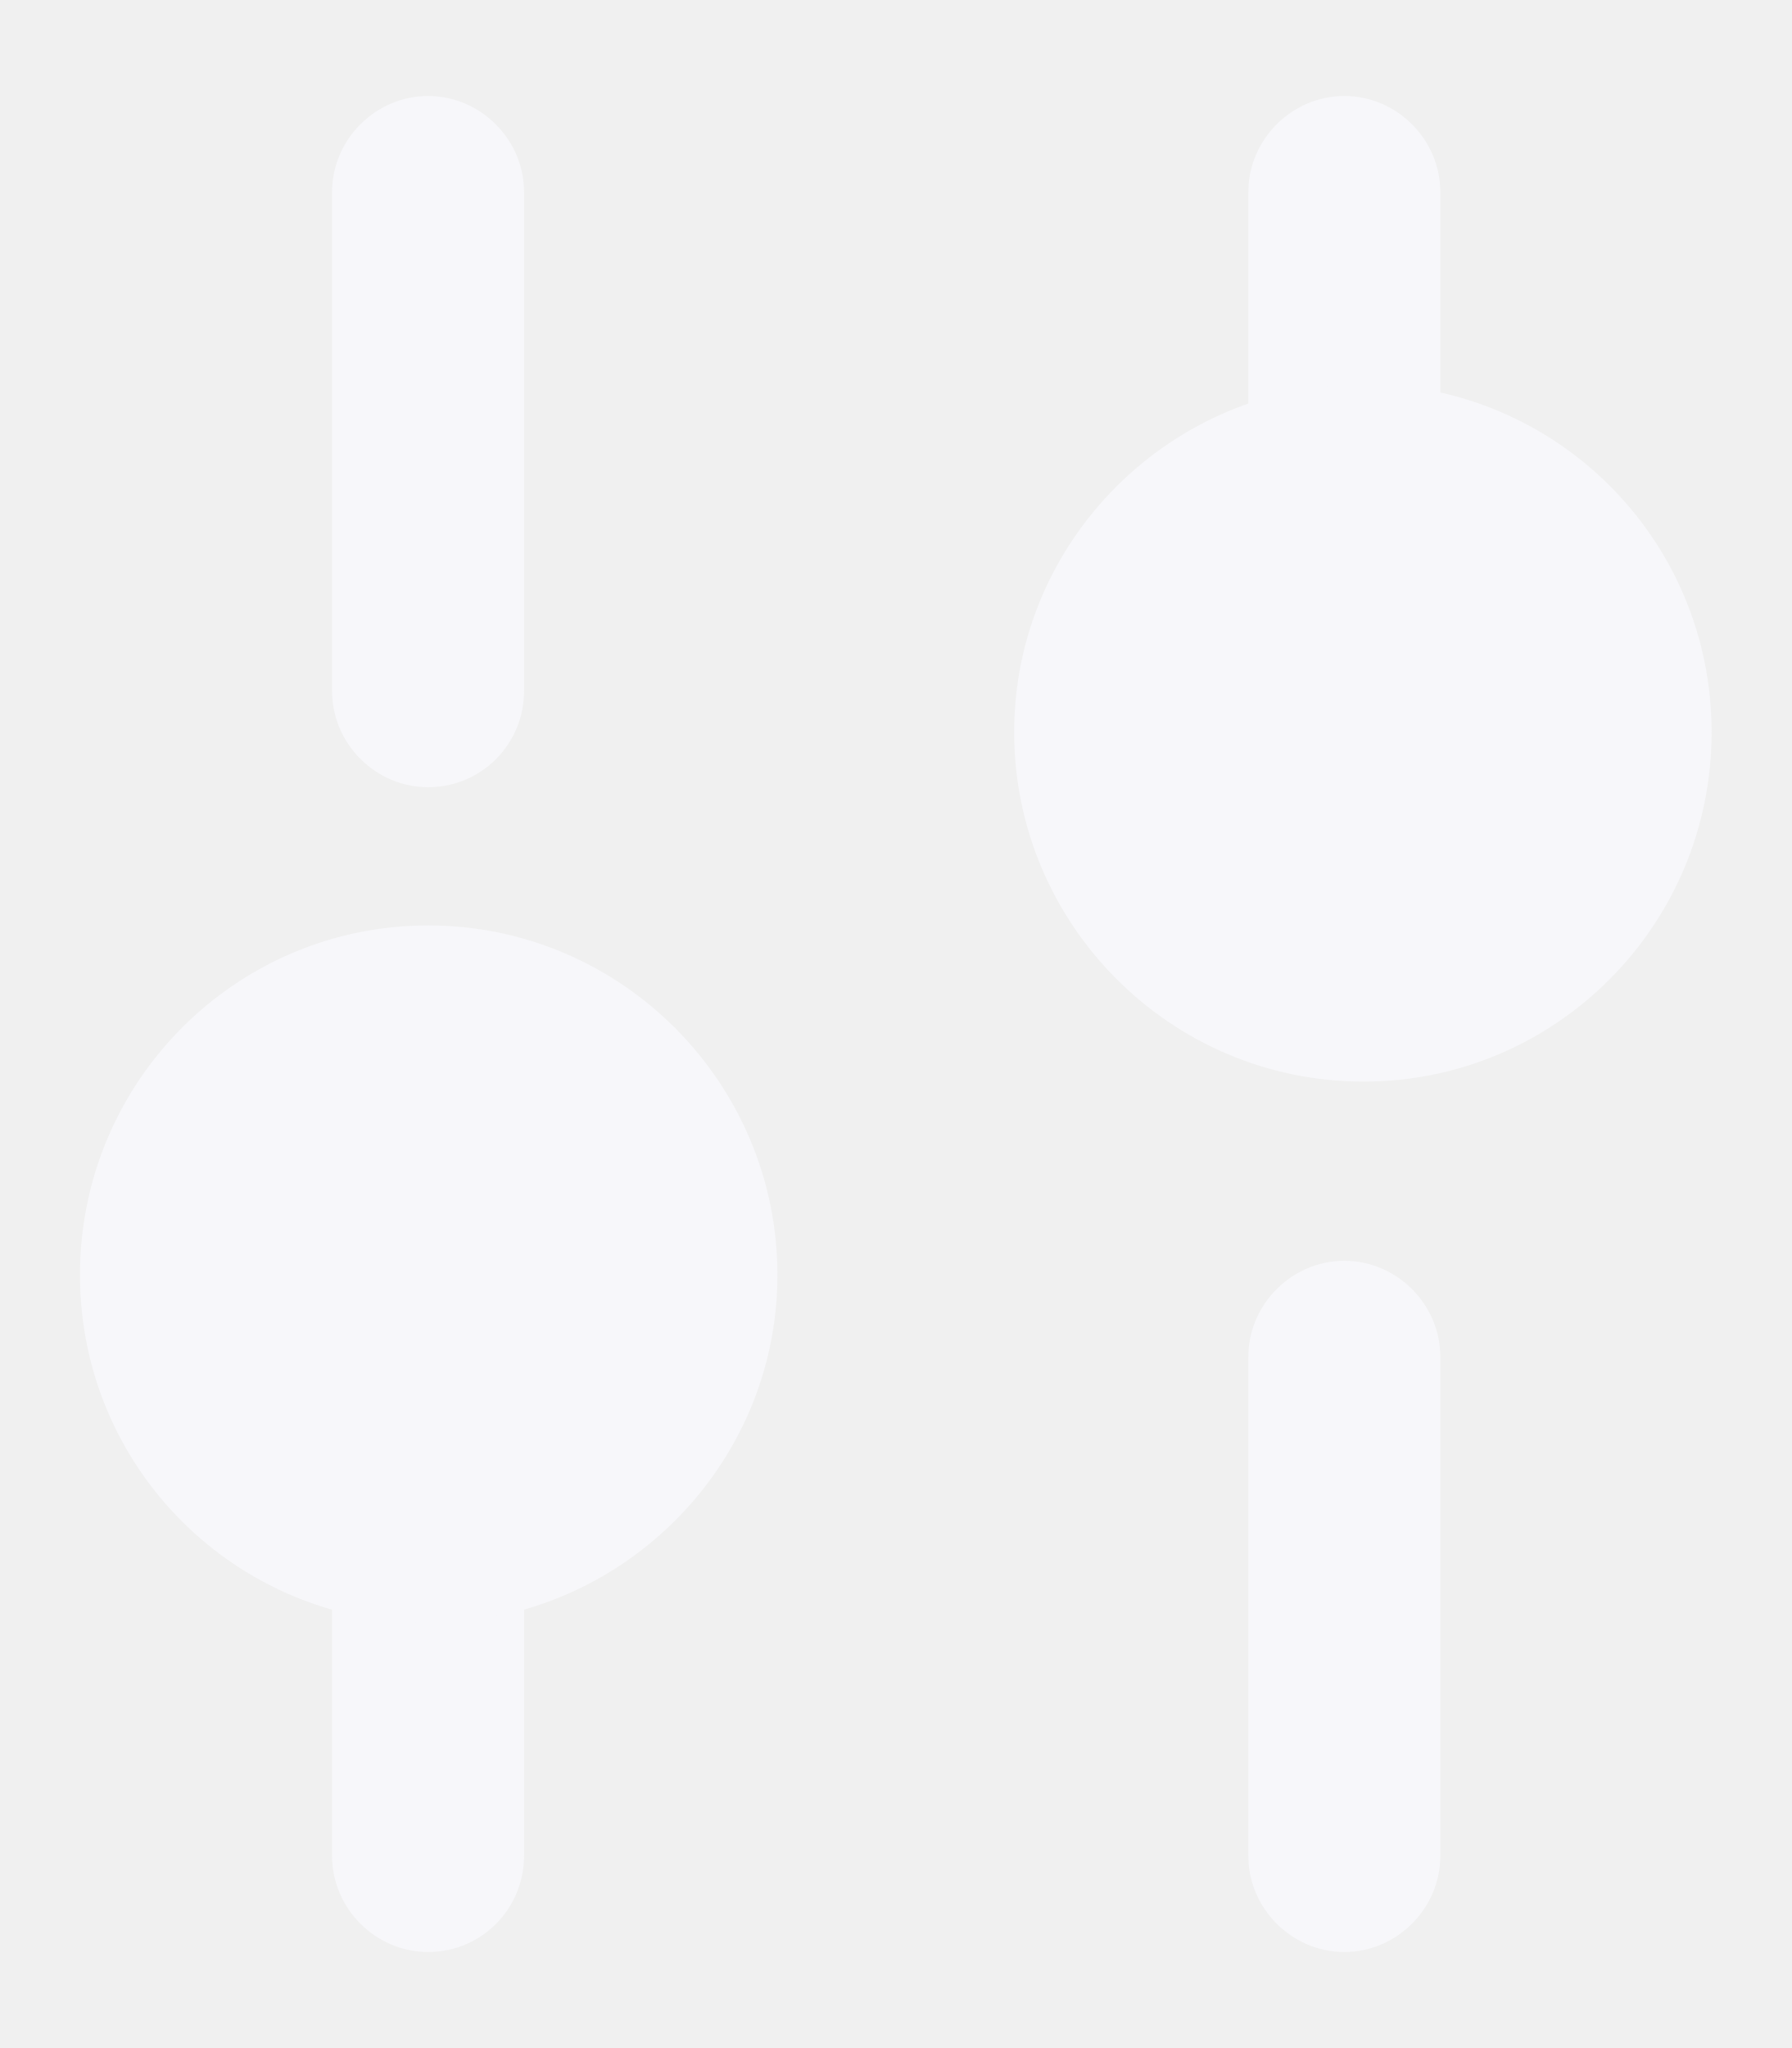
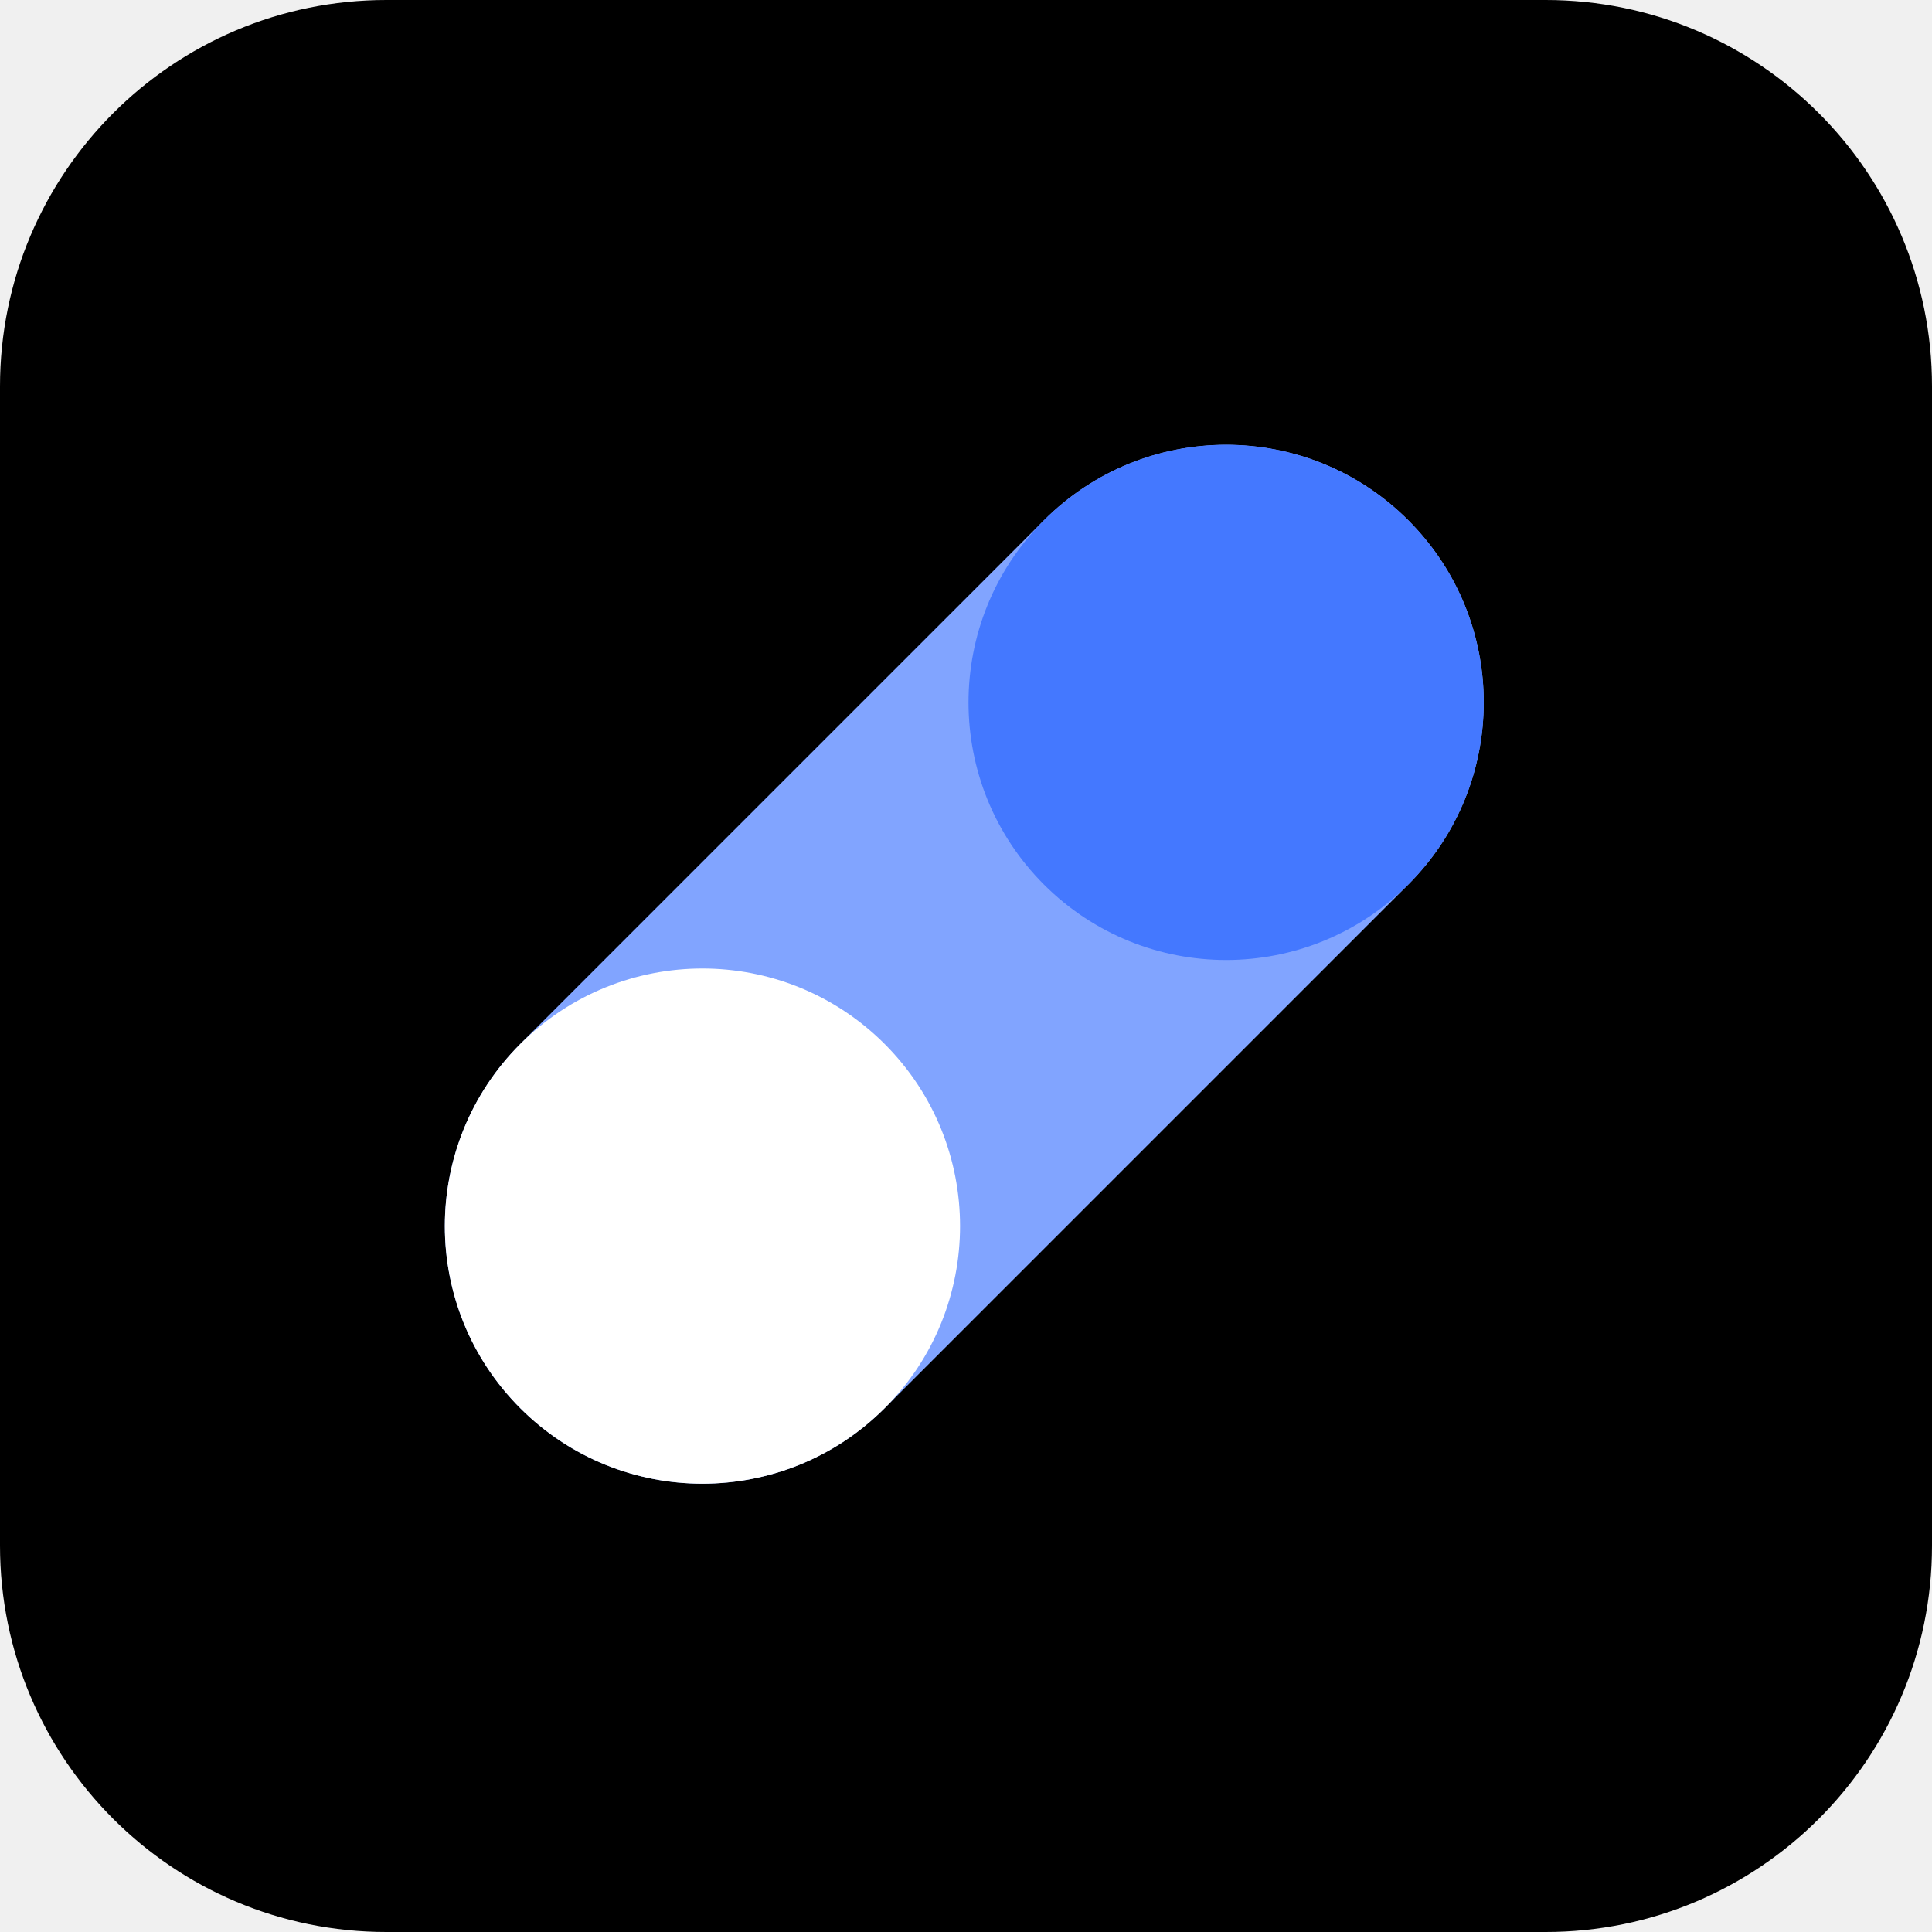
- <svg xmlns="http://www.w3.org/2000/svg" width="14" height="16" viewBox="0 0 14 16" fill="none">
-   <path d="M10.505 15.25C10.095 15.25 9.755 14.91 9.755 14.5V10.6C9.755 10.19 10.095 9.85 10.505 9.85C10.915 9.85 11.255 10.19 11.255 10.6V14.5C11.255 14.91 10.915 15.25 10.505 15.25Z" fill="#F7F7FA" />
-   <path d="M10.505 4.2C10.095 4.2 9.755 3.86 9.755 3.45V1.5C9.755 1.09 10.095 0.75 10.505 0.75C10.915 0.75 11.255 1.09 11.255 1.5V3.45C11.255 3.86 10.915 4.2 10.505 4.2Z" fill="#F7F7FA" />
-   <path d="M3.345 15.25C2.935 15.25 2.595 14.91 2.595 14.5V12.55C2.595 12.14 2.935 11.8 3.345 11.8C3.755 11.8 4.095 12.14 4.095 12.55V14.5C4.095 14.91 3.765 15.25 3.345 15.25Z" fill="#F7F7FA" />
-   <path d="M3.345 6.15C2.935 6.15 2.595 5.81 2.595 5.4V1.5C2.595 1.09 2.935 0.75 3.345 0.75C3.755 0.75 4.095 1.09 4.095 1.5V5.4C4.095 5.81 3.765 6.15 3.345 6.15Z" fill="#F7F7FA" />
-   <path d="M10.655 3C9.155 3 7.925 4.22 7.925 5.72C7.925 7.22 9.145 8.45 10.655 8.45C12.155 8.45 13.375 7.23 13.375 5.72C13.375 4.21 12.155 3 10.655 3Z" fill="#F7F7FA" />
-   <path d="M3.345 7.23C1.845 7.23 0.625 8.45 0.625 9.96C0.625 11.47 1.845 12.68 3.345 12.68C4.845 12.68 6.075 11.46 6.075 9.96C6.075 8.46 4.855 7.23 3.345 7.23Z" fill="#F7F7FA" />
+ <svg xmlns="http://www.w3.org/2000/svg" width="32" height="32" viewBox="0 0 32 32" fill="none">
+   <path d="M0 6.4C0 2.865 2.865 0 6.4 0H25.6C29.135 0 32 2.865 32 6.4V25.6C32 29.135 29.135 32 25.6 32H6.4C2.865 32 0 29.135 0 25.6V6.4Z" fill="black" />
+   <rect x="5.601" y="20.308" width="20.8" height="8.533" rx="4.267" transform="rotate(-45 5.60059 20.3079)" fill="#81A4FF" />
+   <path d="M14.652 17.291C16.318 18.957 16.318 21.659 14.652 23.325C12.985 24.991 10.284 24.991 8.618 23.325C6.951 21.659 6.951 18.957 8.618 17.291C10.284 15.625 12.985 15.625 14.652 17.291Z" fill="white" />
+   <path d="M23.325 8.617C24.992 10.283 24.992 12.985 23.325 14.651C21.659 16.317 18.958 16.317 17.291 14.651C15.625 12.985 15.625 10.283 17.291 8.617C18.958 6.951 21.659 6.951 23.325 8.617Z" fill="#4478FF" />
</svg>
